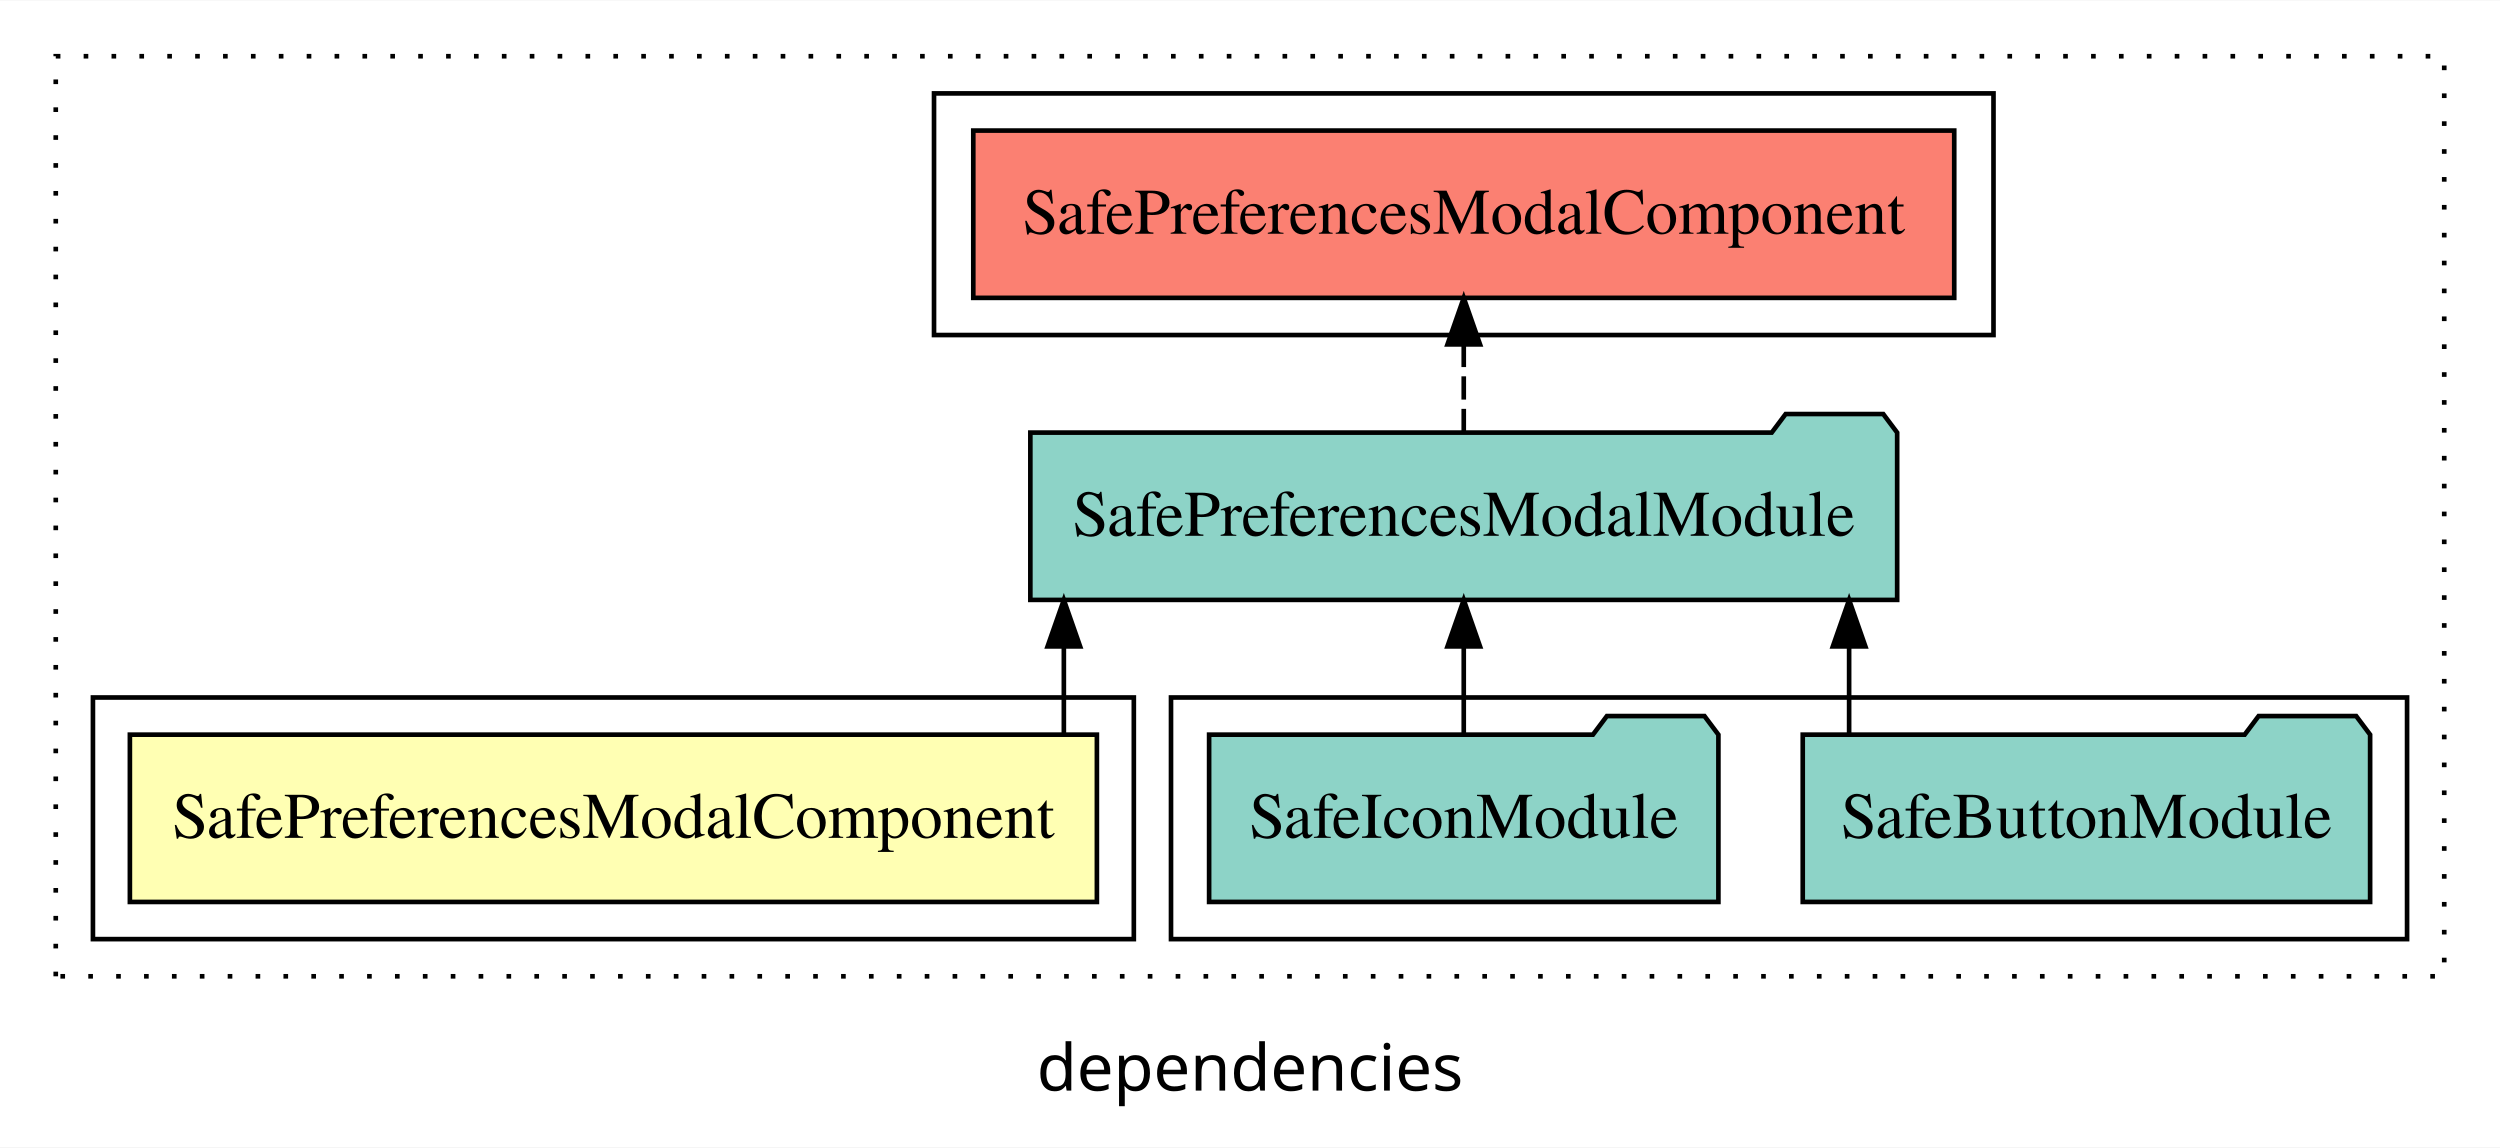
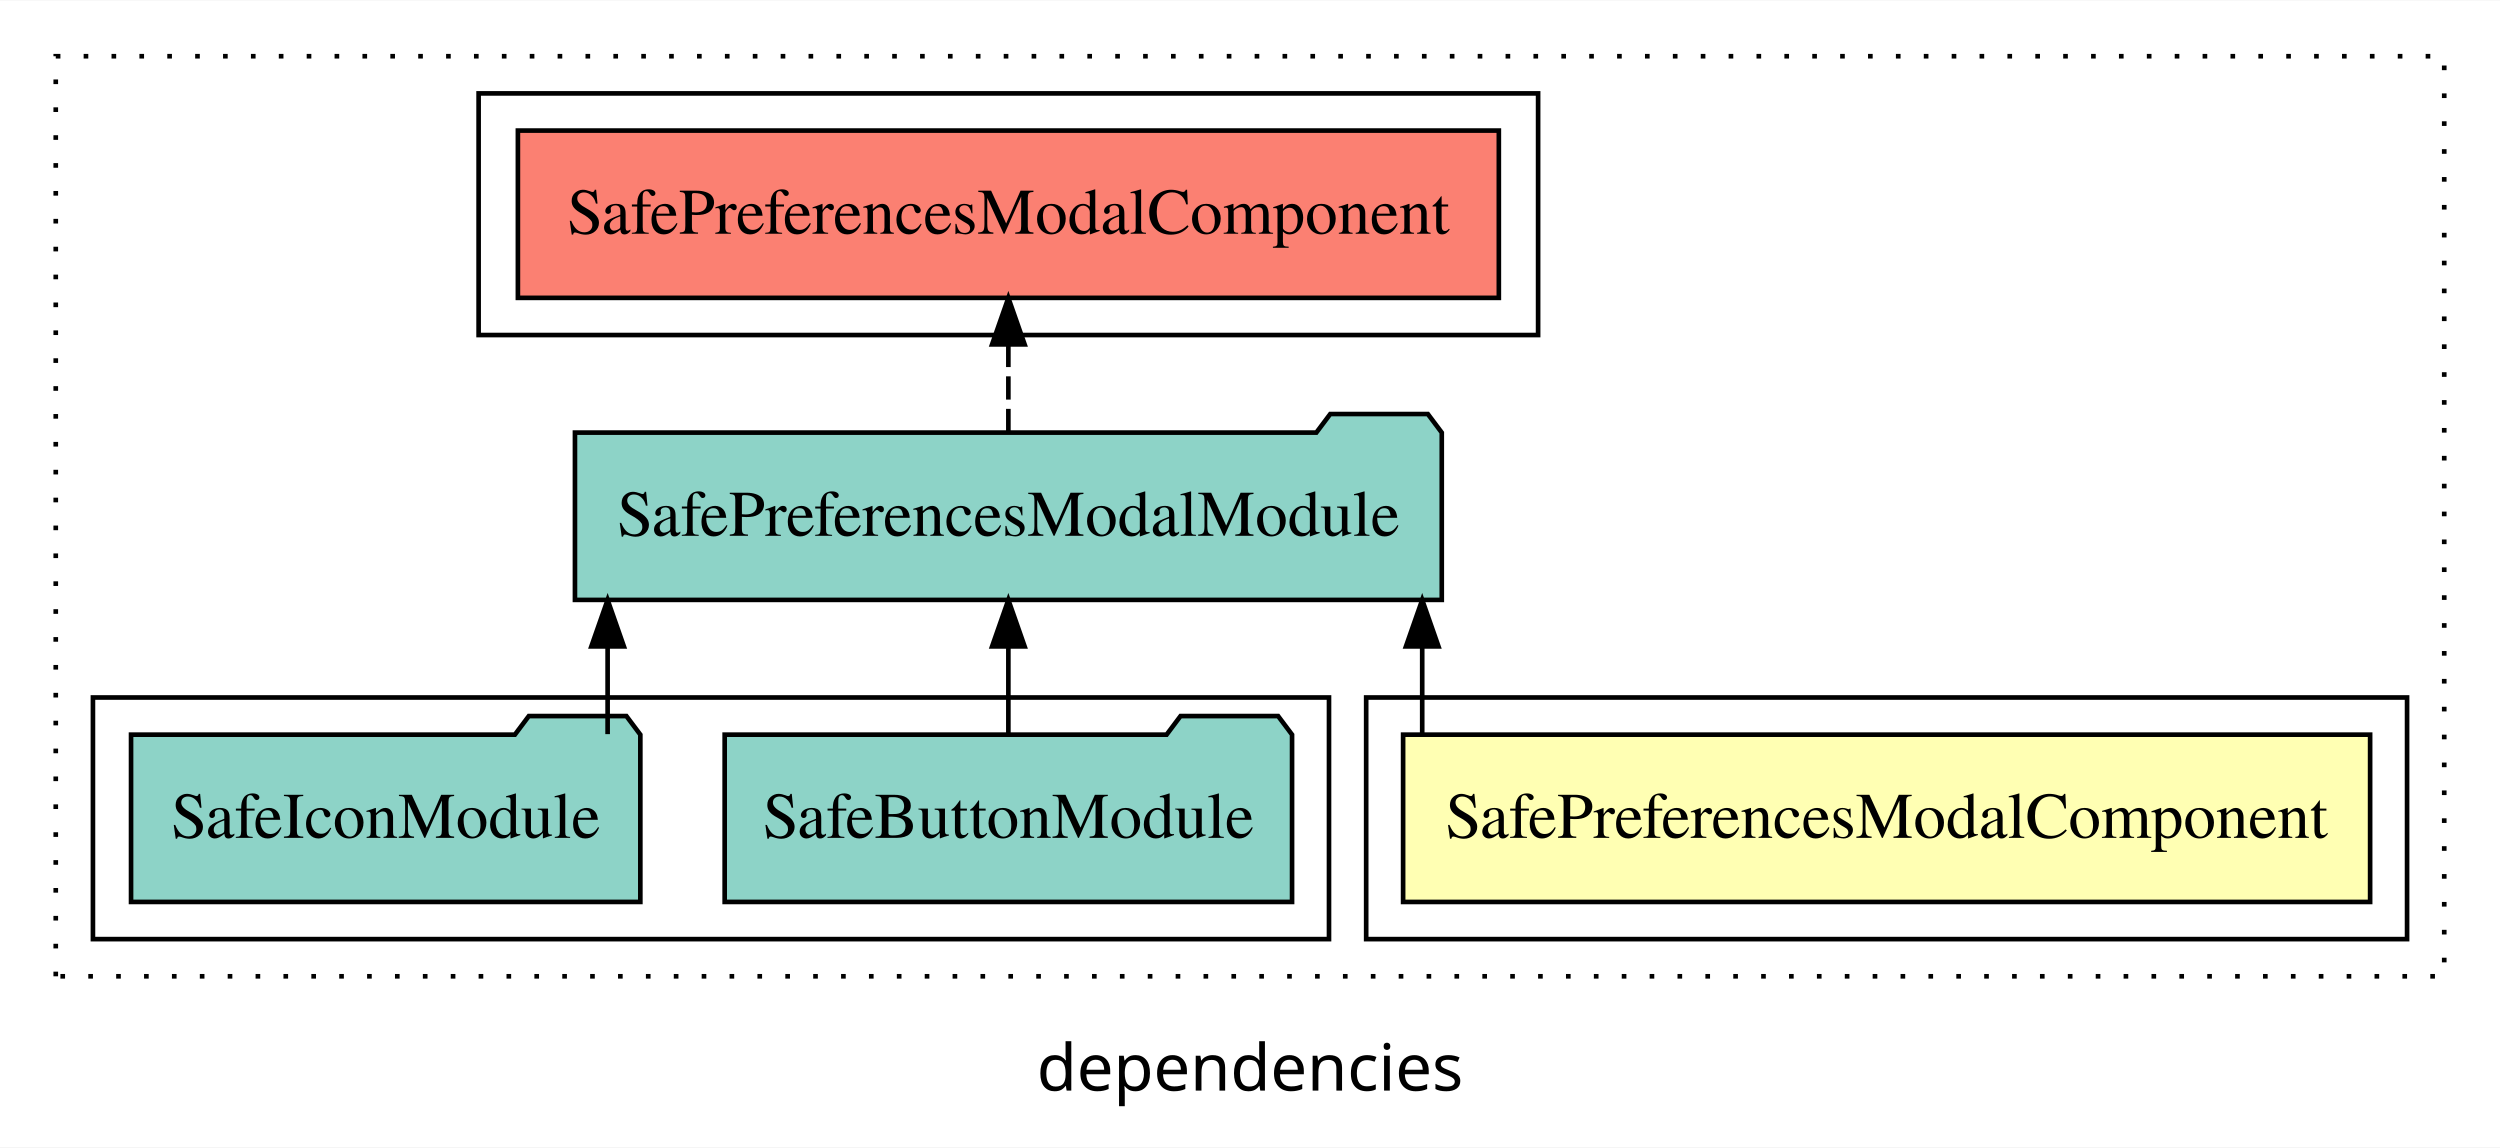
<svg xmlns="http://www.w3.org/2000/svg" width="538pt" height="247pt" viewBox="0.00 0.00 538.00 246.80">
  <g id="graph0" class="graph" transform="scale(1 1) rotate(0) translate(4 242.8)">
    <polygon fill="white" stroke="transparent" points="-4,4 -4,-242.8 534,-242.8 534,4 -4,4" />
    <text text-anchor="middle" x="265" y="-8.2" font-family="sans-serif" font-size="14.00">dependencies</text>
    <g id="clust1" class="cluster">
      <polygon fill="none" stroke="black" stroke-dasharray="1,5" points="8,-32.8 8,-230.8 522,-230.8 522,-32.8 8,-32.8" />
    </g>
    <g id="clust5" class="cluster">
-       <polygon fill="none" stroke="black" points="197,-170.8 197,-222.8 425,-222.8 425,-170.8 197,-170.8" />
+       <polygon fill="none" stroke="black" points="99,-170.8 99,-222.8 327,-222.8 327,-170.8 99,-170.8" />
+     </g>
+     <g id="clust2" class="cluster">
+       <polygon fill="none" stroke="black" points="290,-40.8 290,-92.8 514,-92.8 514,-40.8 290,-40.8" />
    </g>
    <g id="clust4" class="cluster">
-       <polygon fill="none" stroke="black" points="248,-40.8 248,-92.8 514,-92.8 514,-40.8 248,-40.8" />
-     </g>
-     <g id="clust2" class="cluster">
-       <polygon fill="none" stroke="black" points="16,-40.8 16,-92.8 240,-92.8 240,-40.8 16,-40.8" />
+       <polygon fill="none" stroke="black" points="16,-40.8 16,-92.8 282,-92.8 282,-40.8 16,-40.8" />
    </g>
    <g id="node1" class="node">
-       <polygon fill="#ffffb3" stroke="black" points="232.05,-84.8 23.95,-84.8 23.95,-48.8 232.05,-48.8 232.05,-84.8" />
-       <text text-anchor="middle" x="128" y="-62.6" font-family="Times,serif" font-size="14.00">SafePreferencesModalComponent</text>
+       <polygon fill="#ffffb3" stroke="black" points="506.05,-84.8 297.95,-84.8 297.95,-48.8 506.05,-48.8 506.05,-84.8" />
+       <text text-anchor="middle" x="402" y="-62.6" font-family="Times,serif" font-size="14.00">SafePreferencesModalComponent</text>
    </g>
    <g id="node2" class="node">
-       <polygon fill="#8dd3c7" stroke="black" points="404.27,-149.8 401.27,-153.8 380.27,-153.8 377.27,-149.8 217.73,-149.8 217.73,-113.8 404.27,-113.8 404.27,-149.8" />
-       <text text-anchor="middle" x="311" y="-127.6" font-family="Times,serif" font-size="14.00">SafePreferencesModalModule</text>
+       <polygon fill="#8dd3c7" stroke="black" points="306.27,-149.8 303.27,-153.8 282.27,-153.8 279.27,-149.8 119.73,-149.8 119.73,-113.8 306.27,-113.8 306.27,-149.8" />
+       <text text-anchor="middle" x="213" y="-127.6" font-family="Times,serif" font-size="14.00">SafePreferencesModalModule</text>
    </g>
    <g id="edge1" class="edge">
-       <path fill="none" stroke="black" d="M224.94,-84.91C224.94,-84.91 224.94,-103.79 224.94,-103.79" />
-       <polygon fill="black" stroke="black" points="221.44,-103.79 224.94,-113.79 228.44,-103.79 221.44,-103.79" />
+       <path fill="none" stroke="black" d="M302.06,-84.91C302.06,-84.91 302.06,-103.79 302.06,-103.79" />
+       <polygon fill="black" stroke="black" points="298.56,-103.79 302.06,-113.79 305.56,-103.79 298.56,-103.79" />
    </g>
    <g id="node5" class="node">
-       <polygon fill="#fb8072" stroke="black" points="416.55,-214.8 205.45,-214.8 205.45,-178.8 416.55,-178.8 416.55,-214.8" />
-       <text text-anchor="middle" x="311" y="-192.6" font-family="Times,serif" font-size="14.00">SafePreferencesModalComponent </text>
+       <polygon fill="#fb8072" stroke="black" points="318.55,-214.8 107.45,-214.8 107.45,-178.8 318.55,-178.8 318.55,-214.8" />
+       <text text-anchor="middle" x="213" y="-192.6" font-family="Times,serif" font-size="14.00">SafePreferencesModalComponent </text>
    </g>
    <g id="edge4" class="edge">
-       <path fill="none" stroke="black" stroke-dasharray="5,2" d="M311,-149.91C311,-149.91 311,-168.79 311,-168.79" />
-       <polygon fill="black" stroke="black" points="307.5,-168.79 311,-178.79 314.5,-168.79 307.5,-168.79" />
+       <path fill="none" stroke="black" stroke-dasharray="5,2" d="M213,-149.91C213,-149.91 213,-168.79 213,-168.79" />
+       <polygon fill="black" stroke="black" points="209.5,-168.79 213,-178.79 216.5,-168.79 209.5,-168.79" />
    </g>
    <g id="node3" class="node">
-       <polygon fill="#8dd3c7" stroke="black" points="506.05,-84.8 503.05,-88.8 482.05,-88.8 479.05,-84.8 383.95,-84.8 383.95,-48.8 506.05,-48.8 506.05,-84.8" />
-       <text text-anchor="middle" x="445" y="-62.6" font-family="Times,serif" font-size="14.00">SafeButtonModule</text>
+       <polygon fill="#8dd3c7" stroke="black" points="274.05,-84.8 271.05,-88.8 250.05,-88.8 247.05,-84.8 151.95,-84.8 151.95,-48.8 274.05,-48.8 274.05,-84.8" />
+       <text text-anchor="middle" x="213" y="-62.6" font-family="Times,serif" font-size="14.00">SafeButtonModule</text>
    </g>
    <g id="edge2" class="edge">
-       <path fill="none" stroke="black" d="M393.93,-84.91C393.93,-84.91 393.93,-103.79 393.93,-103.79" />
-       <polygon fill="black" stroke="black" points="390.43,-103.79 393.93,-113.79 397.43,-103.79 390.43,-103.79" />
+       <path fill="none" stroke="black" d="M213,-84.91C213,-84.91 213,-103.79 213,-103.79" />
+       <polygon fill="black" stroke="black" points="209.5,-103.79 213,-113.79 216.5,-103.79 209.5,-103.79" />
    </g>
    <g id="node4" class="node">
-       <polygon fill="#8dd3c7" stroke="black" points="365.8,-84.8 362.8,-88.8 341.8,-88.8 338.8,-84.8 256.2,-84.8 256.2,-48.8 365.8,-48.8 365.8,-84.8" />
-       <text text-anchor="middle" x="311" y="-62.6" font-family="Times,serif" font-size="14.00">SafeIconModule</text>
+       <polygon fill="#8dd3c7" stroke="black" points="133.8,-84.8 130.8,-88.8 109.8,-88.8 106.8,-84.8 24.2,-84.8 24.2,-48.8 133.8,-48.8 133.8,-84.8" />
+       <text text-anchor="middle" x="79" y="-62.6" font-family="Times,serif" font-size="14.00">SafeIconModule</text>
    </g>
    <g id="edge3" class="edge">
-       <path fill="none" stroke="black" d="M311,-84.91C311,-84.91 311,-103.79 311,-103.79" />
-       <polygon fill="black" stroke="black" points="307.5,-103.79 311,-113.79 314.5,-103.79 307.5,-103.79" />
+       <path fill="none" stroke="black" d="M126.76,-84.91C126.76,-84.91 126.76,-103.79 126.76,-103.79" />
+       <polygon fill="black" stroke="black" points="123.26,-103.79 126.76,-113.79 130.26,-103.79 123.26,-103.79" />
    </g>
  </g>
</svg>
